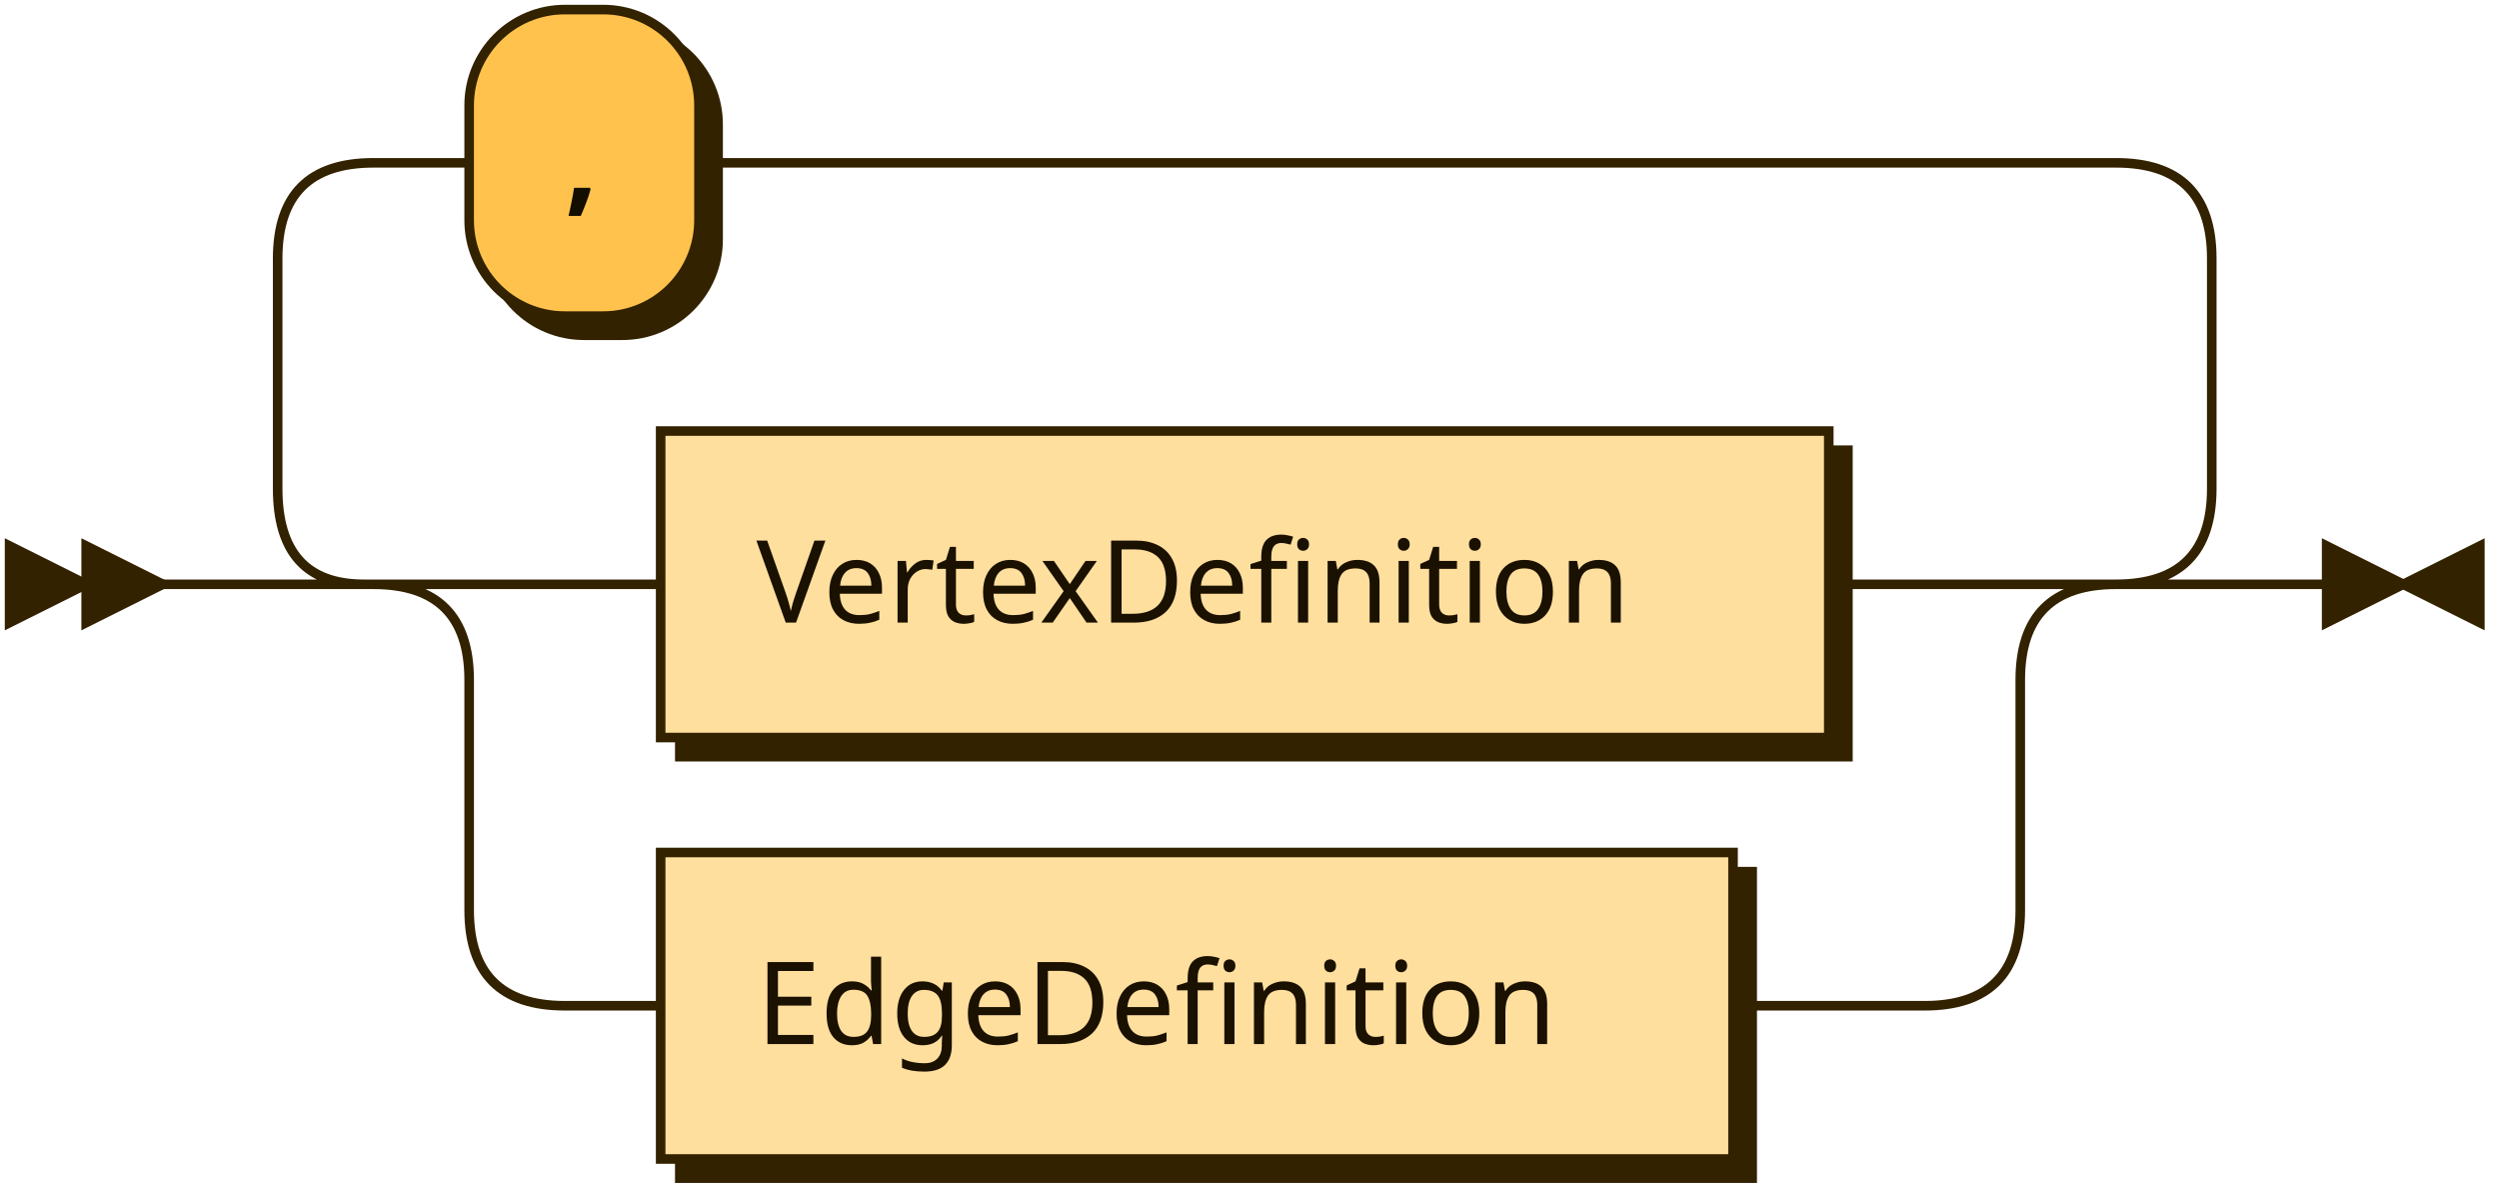
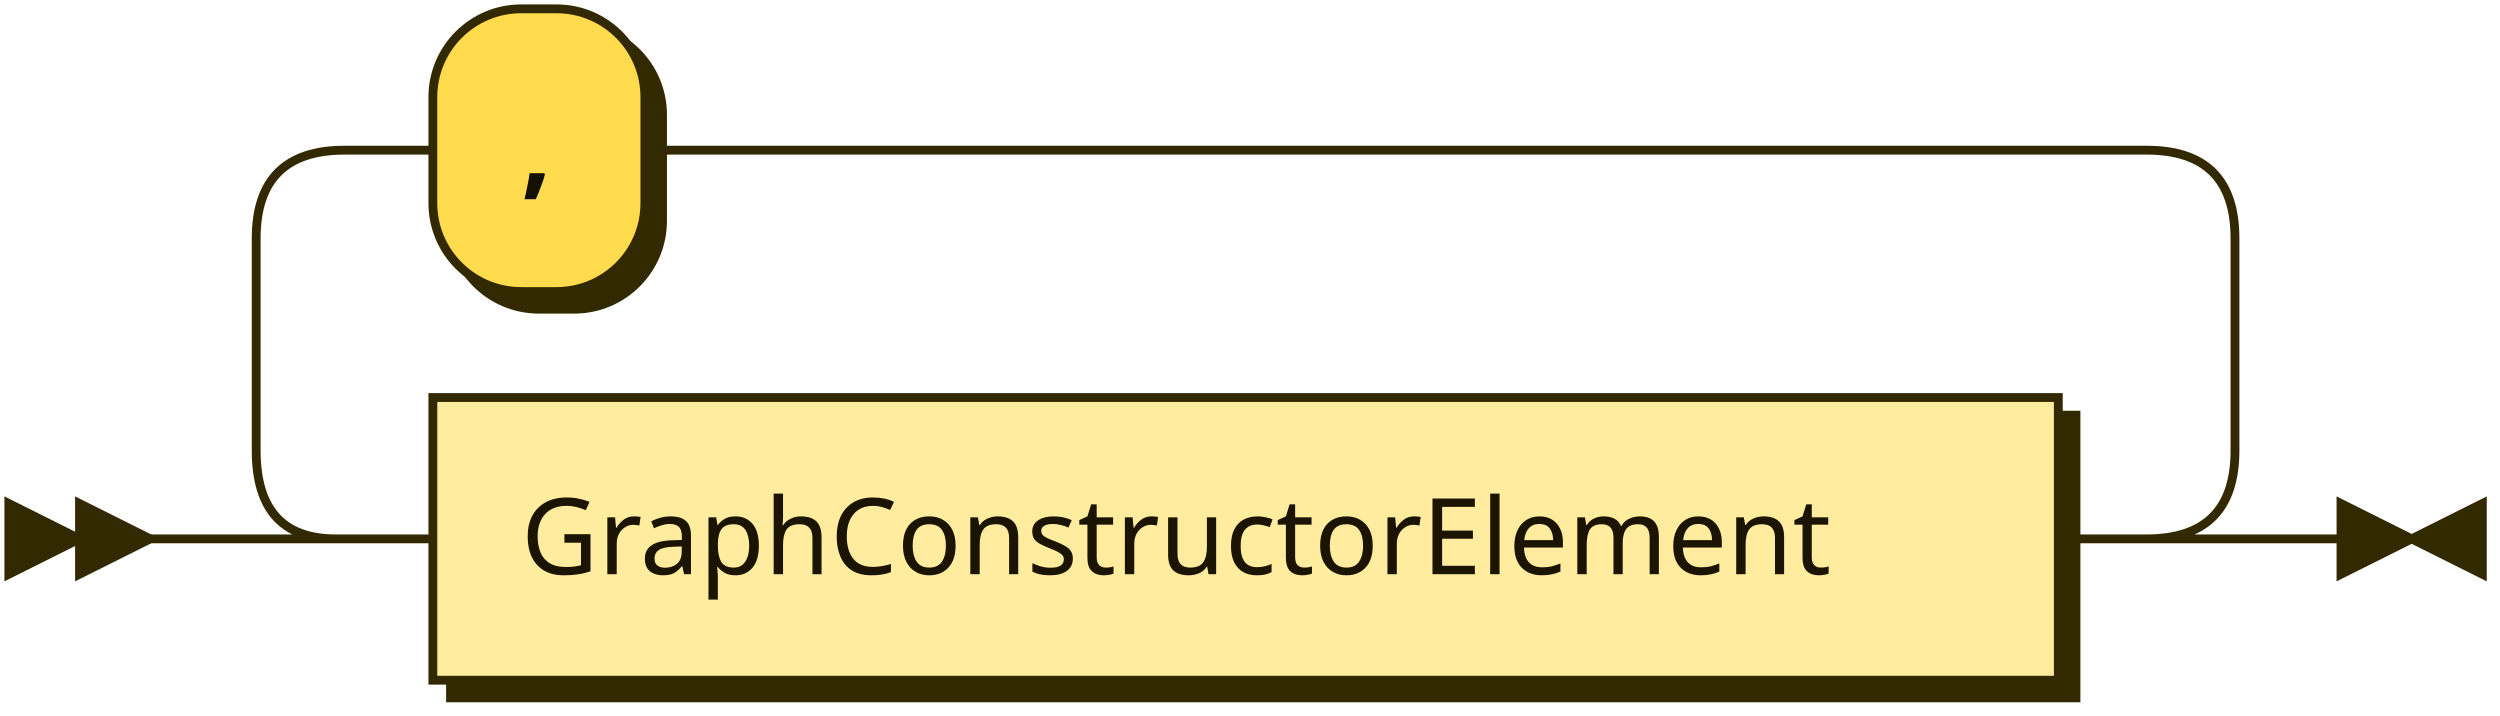
- <svg xmlns="http://www.w3.org/2000/svg" xmlns:xlink="http://www.w3.org/1999/xlink" width="261" height="125">
+ <svg xmlns="http://www.w3.org/2000/svg" xmlns:xlink="http://www.w3.org/1999/xlink" width="283" height="81">
  <defs>
    <style type="text/css">
    @namespace "http://www.w3.org/2000/svg";
-     .line                 {fill: none; stroke: #332200; stroke-width: 1;}
-     .bold-line            {stroke: #140E00; shape-rendering: crispEdges; stroke-width: 2;}
-     .thin-line            {stroke: #1F1400; shape-rendering: crispEdges}
-     .filled               {fill: #332200; stroke: none;}
+     .line                 {fill: none; stroke: #332900; stroke-width: 1;}
+     .bold-line            {stroke: #141000; shape-rendering: crispEdges; stroke-width: 2;}
+     .thin-line            {stroke: #1F1800; shape-rendering: crispEdges}
+     .filled               {fill: #332900; stroke: none;}
    text.terminal         {font-family: Verdana, Sans-serif;
                            font-size: 12px;
-                             fill: #140E00;
+                             fill: #141000;
                            font-weight: bold;
                          }
    text.nonterminal      {font-family: Verdana, Sans-serif;
                            font-size: 12px;
-                             fill: #1A1100;
+                             fill: #1A1400;
                            font-weight: normal;
                          }
    text.regexp           {font-family: Verdana, Sans-serif;
                            font-size: 12px;
-                             fill: #1F1400;
+                             fill: #1F1800;
                            font-weight: normal;
                          }
-     rect, circle, polygon {fill: #332200; stroke: #332200;}
-     rect.terminal         {fill: #FFC34D; stroke: #332200; stroke-width: 1;}
-     rect.nonterminal      {fill: #FFDF9E; stroke: #332200; stroke-width: 1;}
+     rect, circle, polygon {fill: #332900; stroke: #332900;}
+     rect.terminal         {fill: #FFDB4D; stroke: #332900; stroke-width: 1;}
+     rect.nonterminal      {fill: #FFEC9E; stroke: #332900; stroke-width: 1;}
    rect.text             {fill: none; stroke: none;}
-     polygon.regexp        {fill: #FFECC7; stroke: #332200; stroke-width: 1;}
+     polygon.regexp        {fill: #FFF4C7; stroke: #332900; stroke-width: 1;}
  </style>
  </defs>
  <polygon points="9 61 1 57 1 65" />
  <polygon points="17 61 9 57 9 65" />
-   <a xlink:href="#VertexDefinition" xlink:title="VertexDefinition">
-     <rect x="71" y="47" width="122" height="32" />
-     <rect x="69" y="45" width="122" height="32" class="nonterminal" />
-     <text class="nonterminal" x="79" y="65">VertexDefinition</text>
-   </a>
-   <a xlink:href="#EdgeDefinition" xlink:title="EdgeDefinition">
-     <rect x="71" y="91" width="112" height="32" />
-     <rect x="69" y="89" width="112" height="32" class="nonterminal" />
-     <text class="nonterminal" x="79" y="109">EdgeDefinition</text>
+   <a xlink:href="#GraphConstructorElement" xlink:title="GraphConstructorElement">
+     <rect x="51" y="47" width="184" height="32" />
+     <rect x="49" y="45" width="184" height="32" class="nonterminal" />
+     <text class="nonterminal" x="59" y="65">GraphConstructorElement</text>
  </a>
  <rect x="51" y="3" width="24" height="32" rx="10" />
  <rect x="49" y="1" width="24" height="32" class="terminal" rx="10" />
  <text class="terminal" x="59" y="21">,</text>
-   <path class="line" d="m17 61 h2 m40 0 h10 m122 0 h10 m-162 0 h20 m142 0 h20 m-182 0 q10 0 10 10 m162 0 q0 -10 10 -10 m-172 10 v24 m162 0 v-24 m-162 24 q0 10 10 10 m142 0 q10 0 10 -10 m-152 10 h10 m112 0 h10 m0 0 h10 m-182 -44 l20 0 m-1 0 q-9 0 -9 -10 l0 -24 q0 -10 10 -10 m182 44 l20 0 m-20 0 q10 0 10 -10 l0 -24 q0 -10 -10 -10 m-182 0 h10 m24 0 h10 m0 0 h138 m23 44 h-3" />
-   <polygon points="251 61 259 57 259 65" />
-   <polygon points="251 61 243 57 243 65" />
+   <path class="line" d="m17 61 h2 m20 0 h10 m184 0 h10 m-224 0 l20 0 m-1 0 q-9 0 -9 -10 l0 -24 q0 -10 10 -10 m204 44 l20 0 m-20 0 q10 0 10 -10 l0 -24 q0 -10 -10 -10 m-204 0 h10 m24 0 h10 m0 0 h160 m23 44 h-3" />
+   <polygon points="273 61 281 57 281 65" />
+   <polygon points="273 61 265 57 265 65" />
</svg>
